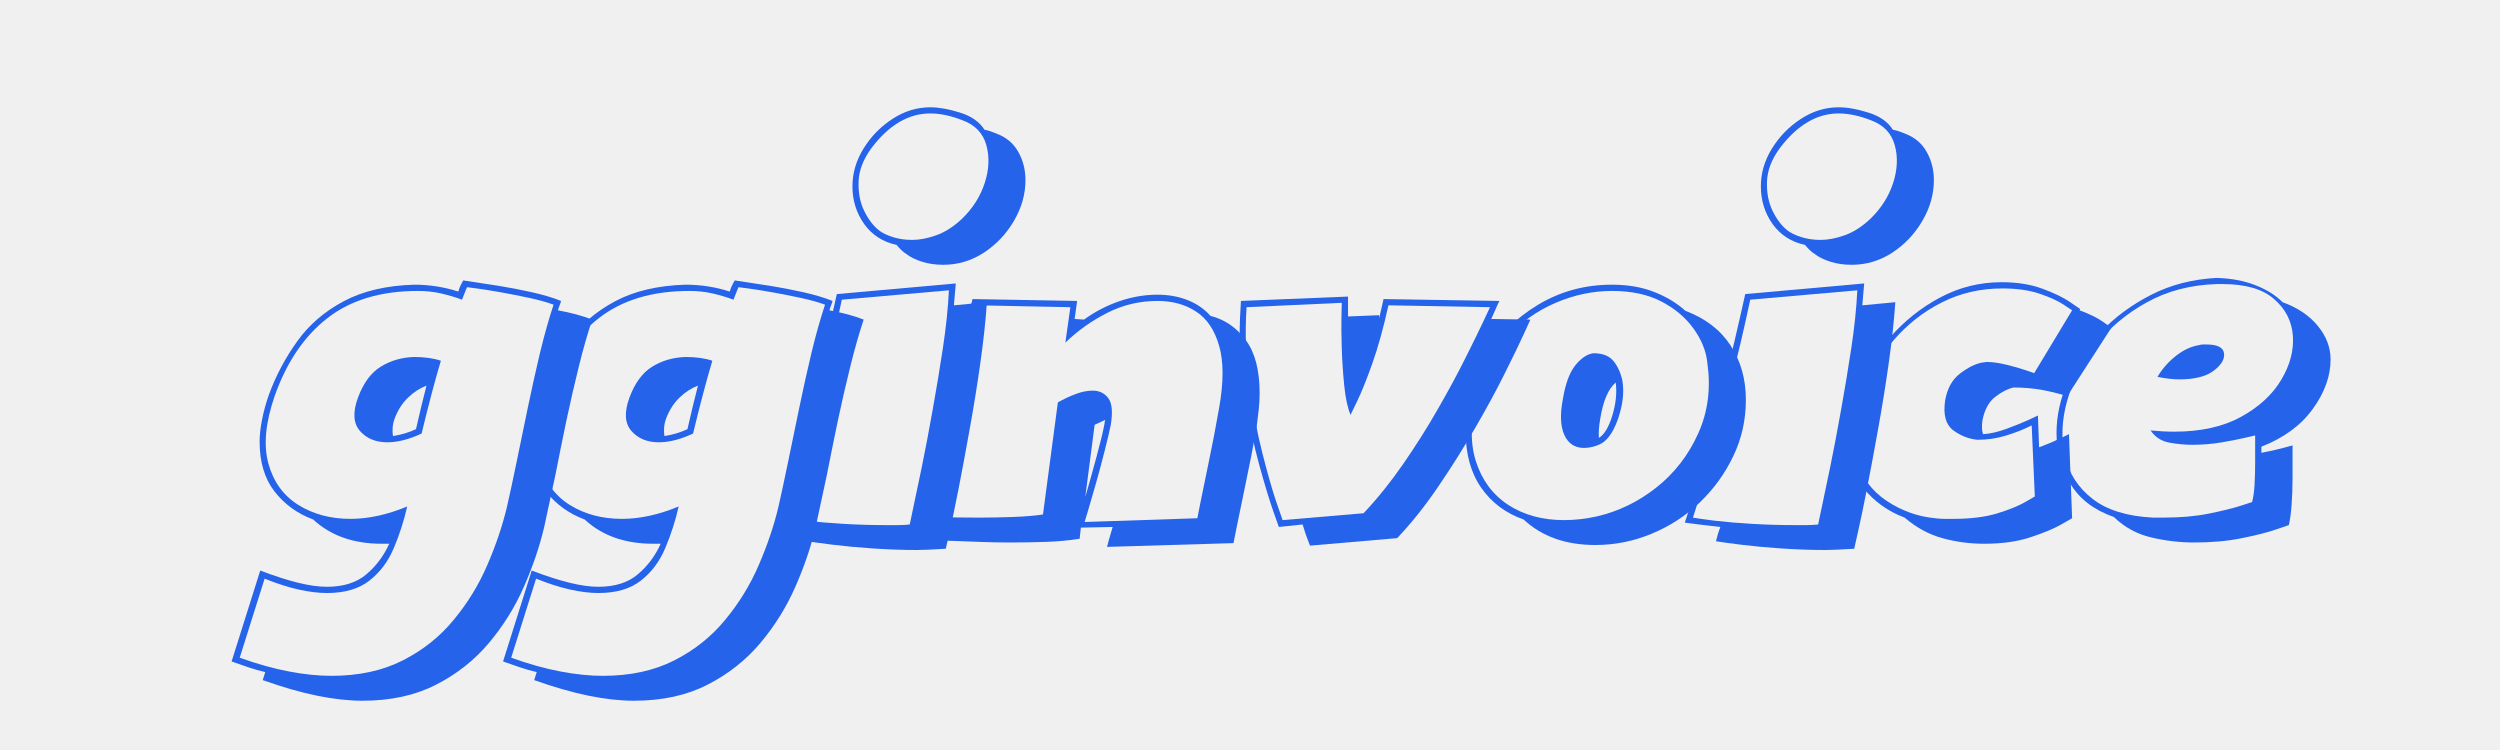
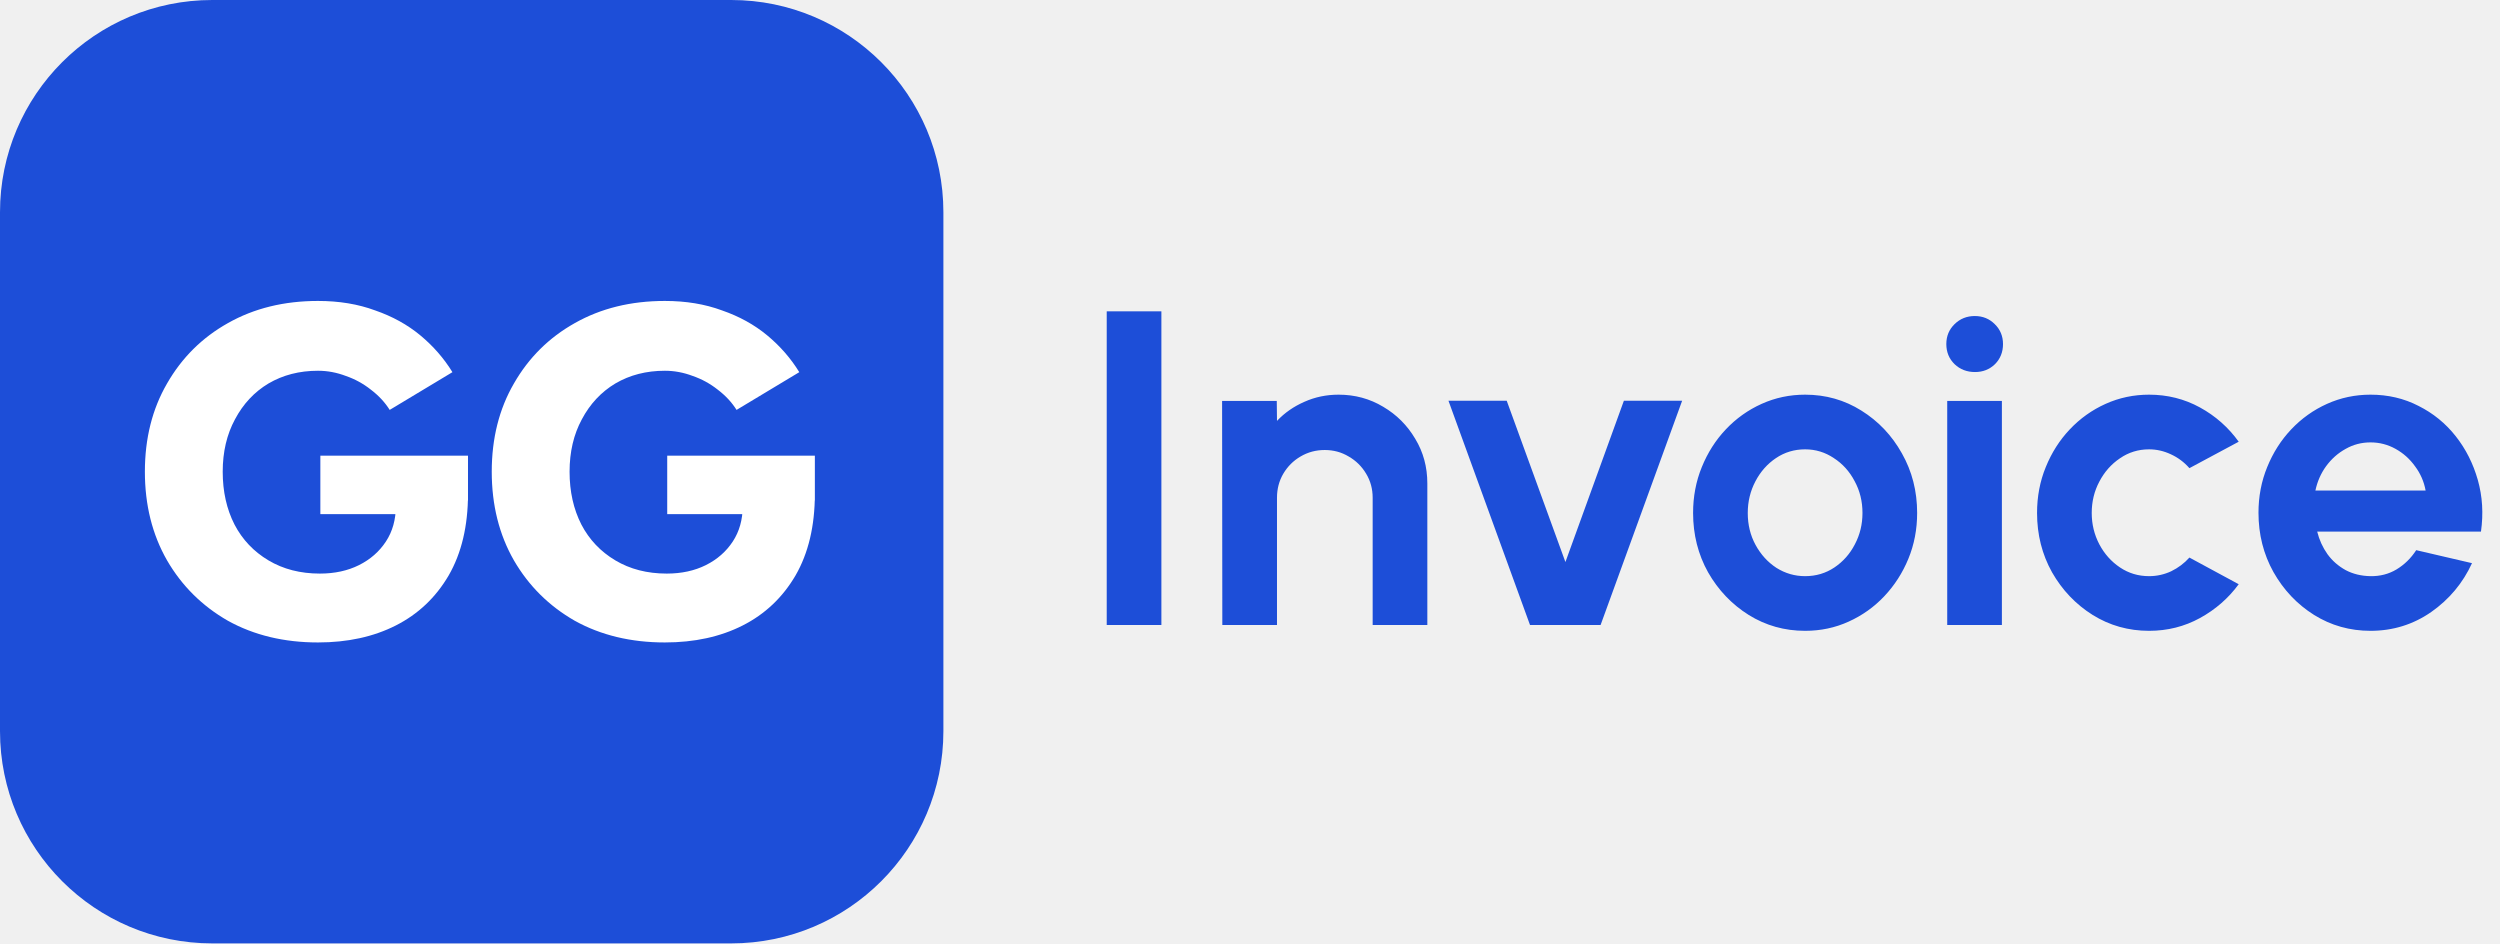
- <svg xmlns="http://www.w3.org/2000/svg" width="500" zoomAndPan="magnify" viewBox="0 0 375 112.5" height="150" preserveAspectRatio="xMidYMid meet" version="1.0">
-   <defs>
-     <g />
-   </defs>
-   <g fill="#2563eb" fill-opacity="1">
-     <g transform="translate(35.95868, 78.39119)">
-       <g>
-         <path d="M 26.438 -14.016 C 26.75 -15.316 27.023 -16.492 27.266 -17.547 C 27.516 -18.609 27.766 -19.609 28.016 -20.547 C 27.023 -20.172 26.109 -19.578 25.266 -18.766 C 24.422 -17.961 23.754 -16.938 23.266 -15.688 C 23.078 -15.188 22.969 -14.703 22.938 -14.234 C 22.906 -13.773 22.922 -13.359 22.984 -12.984 C 24.223 -13.172 25.375 -13.516 26.438 -14.016 Z M 47.359 -7.188 L 45.672 0.656 C 44.984 3.582 43.969 6.57 42.625 9.625 C 41.289 12.676 39.535 15.492 37.359 18.078 C 35.18 20.66 32.535 22.742 29.422 24.328 C 26.305 25.922 22.633 26.719 18.406 26.719 C 16.344 26.719 14.082 26.469 11.625 25.969 C 9.164 25.469 6.441 24.688 3.453 23.625 L 3.828 22.422 C 3.016 22.234 2.188 22 1.344 21.719 C 0.508 21.438 -0.344 21.141 -1.219 20.828 L 3.078 7.188 C 5.203 8 7.086 8.609 8.734 9.016 C 10.379 9.422 11.828 9.625 13.078 9.625 C 15.566 9.625 17.539 9 19 7.75 C 20.469 6.508 21.609 4.984 22.422 3.172 L 21.297 3.172 C 17.055 3.172 13.629 1.957 11.016 -0.469 C 8.648 -1.344 6.719 -2.742 5.219 -4.672 C 3.727 -6.598 2.984 -9.086 2.984 -12.141 C 2.984 -13.141 3.109 -14.258 3.359 -15.5 C 3.609 -16.75 3.953 -17.992 4.391 -19.234 C 5.453 -22.098 6.867 -24.758 8.641 -27.219 C 10.41 -29.688 12.727 -31.68 15.594 -33.203 C 18.457 -34.734 21.977 -35.562 26.156 -35.688 C 28.457 -35.688 30.664 -35.344 32.781 -34.656 C 32.906 -35.094 33.062 -35.477 33.25 -35.812 C 33.438 -36.156 33.531 -36.328 33.531 -36.328 C 33.531 -36.328 34.039 -36.25 35.062 -36.094 C 36.094 -35.945 37.383 -35.75 38.938 -35.5 C 40.5 -35.25 42.117 -34.938 43.797 -34.562 C 45.484 -34.188 46.953 -33.75 48.203 -33.25 C 48.141 -33 48.062 -32.766 47.969 -32.547 C 47.875 -32.328 47.797 -32.094 47.734 -31.844 C 49.723 -31.477 51.438 -31.016 52.875 -30.453 C 52.188 -28.398 51.516 -26.047 50.859 -23.391 C 50.203 -20.742 49.578 -18.02 48.984 -15.219 C 48.398 -12.414 47.859 -9.738 47.359 -7.188 Z M 26.156 -24.844 C 27.707 -24.844 29.047 -24.656 30.172 -24.281 C 29.297 -21.352 28.332 -17.711 27.281 -13.359 C 25.406 -12.484 23.691 -12.047 22.141 -12.047 C 20.391 -12.047 19.016 -12.617 18.016 -13.766 C 17.023 -14.922 16.938 -16.594 17.75 -18.781 C 18.562 -20.957 19.695 -22.492 21.156 -23.391 C 22.613 -24.297 24.281 -24.781 26.156 -24.844 Z M 40.078 -2.328 C 40.504 -4.203 40.984 -6.43 41.516 -9.016 C 42.047 -11.598 42.609 -14.32 43.203 -17.188 C 43.797 -20.051 44.414 -22.836 45.062 -25.547 C 45.719 -28.254 46.391 -30.633 47.078 -32.688 C 46.078 -33.062 44.844 -33.406 43.375 -33.719 C 41.914 -34.031 40.484 -34.312 39.078 -34.562 C 37.68 -34.812 36.5 -35 35.531 -35.125 C 34.57 -35.25 34.094 -35.312 34.094 -35.312 C 34.094 -35.312 34.016 -35.125 33.859 -34.75 C 33.703 -34.375 33.531 -33.938 33.344 -33.438 C 32.344 -33.812 31.297 -34.125 30.203 -34.375 C 29.117 -34.625 27.957 -34.75 26.719 -34.75 C 21.176 -34.75 16.66 -33.395 13.172 -30.688 C 9.68 -27.977 7.035 -24.07 5.234 -18.969 C 3.859 -14.977 3.547 -11.613 4.297 -8.875 C 5.047 -6.133 6.539 -4.062 8.781 -2.656 C 11.02 -1.258 13.633 -0.562 16.625 -0.562 C 19.301 -0.562 22.133 -1.18 25.125 -2.422 C 24.625 -0.242 23.953 1.836 23.109 3.828 C 22.273 5.816 21.062 7.438 19.469 8.688 C 17.883 9.938 15.754 10.562 13.078 10.562 C 11.828 10.562 10.422 10.391 8.859 10.047 C 7.305 9.703 5.598 9.156 3.734 8.406 L 0 20.266 C 2.613 21.203 5.07 21.891 7.375 22.328 C 9.676 22.766 11.797 22.984 13.734 22.984 C 17.836 22.984 21.398 22.219 24.422 20.688 C 27.441 19.164 29.992 17.141 32.078 14.609 C 34.172 12.086 35.852 9.348 37.125 6.391 C 38.406 3.441 39.391 0.535 40.078 -2.328 Z M 40.078 -2.328 " />
-       </g>
-     </g>
-   </g>
-   <g fill="#2563eb" fill-opacity="1">
-     <g transform="translate(76.67827, 78.39119)">
-       <g>
-         <path d="M 26.438 -14.016 C 26.75 -15.316 27.023 -16.492 27.266 -17.547 C 27.516 -18.609 27.766 -19.609 28.016 -20.547 C 27.023 -20.172 26.109 -19.578 25.266 -18.766 C 24.422 -17.961 23.754 -16.938 23.266 -15.688 C 23.078 -15.188 22.969 -14.703 22.938 -14.234 C 22.906 -13.773 22.922 -13.359 22.984 -12.984 C 24.223 -13.172 25.375 -13.516 26.438 -14.016 Z M 47.359 -7.188 L 45.672 0.656 C 44.984 3.582 43.969 6.57 42.625 9.625 C 41.289 12.676 39.535 15.492 37.359 18.078 C 35.18 20.66 32.535 22.742 29.422 24.328 C 26.305 25.922 22.633 26.719 18.406 26.719 C 16.344 26.719 14.082 26.469 11.625 25.969 C 9.164 25.469 6.441 24.688 3.453 23.625 L 3.828 22.422 C 3.016 22.234 2.188 22 1.344 21.719 C 0.508 21.438 -0.344 21.141 -1.219 20.828 L 3.078 7.188 C 5.203 8 7.086 8.609 8.734 9.016 C 10.379 9.422 11.828 9.625 13.078 9.625 C 15.566 9.625 17.539 9 19 7.75 C 20.469 6.508 21.609 4.984 22.422 3.172 L 21.297 3.172 C 17.055 3.172 13.629 1.957 11.016 -0.469 C 8.648 -1.344 6.719 -2.742 5.219 -4.672 C 3.727 -6.598 2.984 -9.086 2.984 -12.141 C 2.984 -13.141 3.109 -14.258 3.359 -15.5 C 3.609 -16.75 3.953 -17.992 4.391 -19.234 C 5.453 -22.098 6.867 -24.758 8.641 -27.219 C 10.41 -29.688 12.727 -31.68 15.594 -33.203 C 18.457 -34.734 21.977 -35.562 26.156 -35.688 C 28.457 -35.688 30.664 -35.344 32.781 -34.656 C 32.906 -35.094 33.062 -35.477 33.25 -35.812 C 33.438 -36.156 33.531 -36.328 33.531 -36.328 C 33.531 -36.328 34.039 -36.25 35.062 -36.094 C 36.094 -35.945 37.383 -35.75 38.938 -35.5 C 40.5 -35.25 42.117 -34.938 43.797 -34.562 C 45.484 -34.188 46.953 -33.75 48.203 -33.25 C 48.141 -33 48.062 -32.766 47.969 -32.547 C 47.875 -32.328 47.797 -32.094 47.734 -31.844 C 49.723 -31.477 51.438 -31.016 52.875 -30.453 C 52.188 -28.398 51.516 -26.047 50.859 -23.391 C 50.203 -20.742 49.578 -18.02 48.984 -15.219 C 48.398 -12.414 47.859 -9.738 47.359 -7.188 Z M 26.156 -24.844 C 27.707 -24.844 29.047 -24.656 30.172 -24.281 C 29.297 -21.352 28.332 -17.711 27.281 -13.359 C 25.406 -12.484 23.691 -12.047 22.141 -12.047 C 20.391 -12.047 19.016 -12.617 18.016 -13.766 C 17.023 -14.922 16.938 -16.594 17.75 -18.781 C 18.562 -20.957 19.695 -22.492 21.156 -23.391 C 22.613 -24.297 24.281 -24.781 26.156 -24.844 Z M 40.078 -2.328 C 40.504 -4.203 40.984 -6.43 41.516 -9.016 C 42.047 -11.598 42.609 -14.32 43.203 -17.188 C 43.797 -20.051 44.414 -22.836 45.062 -25.547 C 45.719 -28.254 46.391 -30.633 47.078 -32.688 C 46.078 -33.062 44.844 -33.406 43.375 -33.719 C 41.914 -34.031 40.484 -34.312 39.078 -34.562 C 37.68 -34.812 36.5 -35 35.531 -35.125 C 34.57 -35.25 34.094 -35.312 34.094 -35.312 C 34.094 -35.312 34.016 -35.125 33.859 -34.75 C 33.703 -34.375 33.531 -33.938 33.344 -33.438 C 32.344 -33.812 31.297 -34.125 30.203 -34.375 C 29.117 -34.625 27.957 -34.75 26.719 -34.75 C 21.176 -34.75 16.66 -33.395 13.172 -30.688 C 9.68 -27.977 7.035 -24.07 5.234 -18.969 C 3.859 -14.977 3.547 -11.613 4.297 -8.875 C 5.047 -6.133 6.539 -4.062 8.781 -2.656 C 11.02 -1.258 13.633 -0.562 16.625 -0.562 C 19.301 -0.562 22.133 -1.18 25.125 -2.422 C 24.625 -0.242 23.953 1.836 23.109 3.828 C 22.273 5.816 21.062 7.438 19.469 8.688 C 17.883 9.938 15.754 10.562 13.078 10.562 C 11.828 10.562 10.422 10.391 8.859 10.047 C 7.305 9.703 5.598 9.156 3.734 8.406 L 0 20.266 C 2.613 21.203 5.07 21.891 7.375 22.328 C 9.676 22.766 11.797 22.984 13.734 22.984 C 17.836 22.984 21.398 22.219 24.422 20.688 C 27.441 19.164 29.992 17.141 32.078 14.609 C 34.172 12.086 35.852 9.348 37.125 6.391 C 38.406 3.441 39.391 0.535 40.078 -2.328 Z M 40.078 -2.328 " />
-       </g>
-     </g>
-   </g>
-   <g fill="#2563eb" fill-opacity="1">
-     <g transform="translate(117.3979, 78.39119)">
-       <g>
-         <path d="M 18.594 -40.266 C 18.094 -40.566 17.594 -41.031 17.094 -41.656 C 15.039 -42.094 13.422 -43.133 12.234 -44.781 C 11.055 -46.438 10.469 -48.32 10.469 -50.438 C 10.469 -52.426 11.023 -54.32 12.141 -56.125 C 13.266 -57.938 14.711 -59.414 16.484 -60.562 C 18.254 -61.719 20.141 -62.297 22.141 -62.297 C 23.441 -62.297 24.93 -62.031 26.609 -61.5 C 28.297 -60.977 29.516 -60.125 30.266 -58.938 C 30.578 -58.875 30.875 -58.797 31.156 -58.703 C 31.438 -58.609 31.727 -58.5 32.031 -58.375 C 33.531 -57.812 34.633 -56.891 35.344 -55.609 C 36.062 -54.336 36.422 -52.926 36.422 -51.375 C 36.422 -49.258 35.844 -47.219 34.688 -45.25 C 33.539 -43.289 32.035 -41.703 30.172 -40.484 C 28.305 -39.273 26.281 -38.672 24.094 -38.672 C 22.914 -38.672 21.844 -38.828 20.875 -39.141 C 19.906 -39.453 19.145 -39.828 18.594 -40.266 Z M 8.125 -34.281 L 25.969 -35.875 L 25.688 -32.594 L 30.641 -33.062 C 30.453 -30.32 30.125 -27.285 29.656 -23.953 C 29.188 -20.629 28.656 -17.332 28.062 -14.062 C 27.477 -10.789 26.922 -7.801 26.391 -5.094 C 25.859 -2.383 25.406 -0.207 25.031 1.438 C 24.656 3.094 24.469 3.922 24.469 3.922 C 23.352 3.984 22.484 4.031 21.859 4.062 C 21.234 4.094 20.672 4.109 20.172 4.109 C 17.992 4.109 15.77 4.031 13.5 3.875 C 11.227 3.719 9.219 3.531 7.469 3.312 C 5.727 3.094 4.484 2.922 3.734 2.797 C 3.922 1.992 4.141 1.281 4.391 0.656 C 3.203 0.531 2.141 0.406 1.203 0.281 C 0.273 0.156 -0.438 0.062 -0.938 0 C 0.375 -3.926 1.57 -7.895 2.656 -11.906 C 3.75 -15.926 4.695 -19.613 5.5 -22.969 C 6.312 -26.332 6.953 -29.055 7.422 -31.141 C 7.891 -33.234 8.125 -34.281 8.125 -34.281 Z M 24.938 -34.844 L 8.875 -33.438 C 8.875 -33.438 8.656 -32.426 8.219 -30.406 C 7.781 -28.383 7.156 -25.754 6.344 -22.516 C 5.539 -19.273 4.625 -15.738 3.594 -11.906 C 2.57 -8.082 1.469 -4.363 0.281 -0.75 C 0.906 -0.625 2.008 -0.469 3.594 -0.281 C 5.188 -0.094 7.039 0.062 9.156 0.188 C 11.27 0.312 13.383 0.375 15.5 0.375 C 16.125 0.375 16.734 0.375 17.328 0.375 C 17.922 0.375 18.5 0.344 19.062 0.281 C 19.062 0.281 19.227 -0.508 19.562 -2.094 C 19.906 -3.688 20.344 -5.773 20.875 -8.359 C 21.406 -10.941 21.945 -13.789 22.5 -16.906 C 23.062 -20.02 23.578 -23.133 24.047 -26.25 C 24.516 -29.363 24.812 -32.227 24.938 -34.844 Z M 14.484 -43.812 C 14.973 -43.438 15.656 -43.109 16.531 -42.828 C 17.406 -42.547 18.367 -42.406 19.422 -42.406 C 20.547 -42.406 21.758 -42.641 23.062 -43.109 C 24.375 -43.578 25.656 -44.398 26.906 -45.578 C 28.52 -47.141 29.656 -48.93 30.312 -50.953 C 30.969 -52.973 31.047 -54.867 30.547 -56.641 C 30.047 -58.422 28.863 -59.656 27 -60.344 C 25.25 -61.031 23.629 -61.375 22.141 -61.375 C 18.898 -61.375 15.973 -59.66 13.359 -56.234 C 12.109 -54.547 11.453 -52.863 11.391 -51.188 C 11.328 -49.508 11.609 -48.031 12.234 -46.75 C 12.859 -45.469 13.609 -44.488 14.484 -43.812 Z M 14.484 -43.812 " />
-       </g>
-     </g>
-   </g>
-   <g fill="#2563eb" fill-opacity="1">
-     <g transform="translate(137.7577, 78.39119)">
-       <g>
-         <path d="M 27.922 -14.859 C 27.922 -14.973 27.938 -15.078 27.969 -15.172 C 28 -15.266 28.016 -15.344 28.016 -15.406 C 27.766 -15.281 27.5 -15.156 27.219 -15.031 C 26.945 -14.914 26.688 -14.797 26.438 -14.672 L 25.031 -3.828 C 25.594 -5.754 26.164 -7.805 26.75 -9.984 C 27.344 -12.172 27.734 -13.797 27.922 -14.859 Z M 3.922 2.703 L 4.578 0.094 C 3.078 0.031 1.812 -0.016 0.781 -0.047 C -0.238 -0.078 -0.75 -0.094 -0.75 -0.094 L 8.125 -33.531 L 23.812 -33.25 L 23.438 -30.547 L 24.844 -30.453 C 26.469 -31.629 28.227 -32.547 30.125 -33.203 C 32.02 -33.859 33.938 -34.188 35.875 -34.188 C 37.488 -34.188 38.977 -33.922 40.344 -33.391 C 41.719 -32.859 42.875 -32.066 43.812 -31.016 C 45.988 -30.453 47.758 -29.234 49.125 -27.359 C 50.5 -25.492 51.188 -22.848 51.188 -19.422 C 51.188 -18.617 51.141 -17.781 51.047 -16.906 C 50.953 -16.031 50.844 -15.129 50.719 -14.203 C 50.219 -11.398 49.688 -8.676 49.125 -6.031 C 48.57 -3.383 48.125 -1.207 47.781 0.5 C 47.438 2.219 47.266 3.078 47.266 3.078 L 28.297 3.641 C 28.297 3.641 28.375 3.344 28.531 2.75 C 28.688 2.164 28.891 1.469 29.141 0.656 L 24.375 0.75 L 24.188 2.422 C 22.633 2.672 20.953 2.828 19.141 2.891 C 17.336 2.953 15.535 2.984 13.734 2.984 C 12.172 2.984 10.641 2.953 9.141 2.891 C 7.648 2.828 6.406 2.781 5.406 2.75 C 4.414 2.719 3.922 2.703 3.922 2.703 Z M 8.875 -32.594 L 0.469 -0.938 C 0.469 -0.938 1.32 -0.906 3.031 -0.844 C 4.75 -0.781 6.758 -0.75 9.062 -0.75 C 10.738 -0.75 12.445 -0.781 14.188 -0.844 C 15.938 -0.906 17.438 -1.031 18.688 -1.219 L 20.922 -18.031 C 21.797 -18.531 22.68 -18.945 23.578 -19.281 C 24.484 -19.625 25.344 -19.797 26.156 -19.797 C 27.145 -19.797 27.922 -19.422 28.484 -18.672 C 29.047 -17.93 29.172 -16.598 28.859 -14.672 C 28.672 -13.734 28.375 -12.469 27.969 -10.875 C 27.57 -9.289 27.141 -7.672 26.672 -6.016 C 26.203 -4.367 25.797 -2.969 25.453 -1.812 C 25.109 -0.664 24.938 -0.094 24.938 -0.094 L 41.844 -0.656 C 41.844 -0.656 42 -1.445 42.312 -3.031 C 42.625 -4.625 43.047 -6.68 43.578 -9.203 C 44.109 -11.723 44.617 -14.383 45.109 -17.188 C 45.797 -21.051 45.797 -24.164 45.109 -26.531 C 44.43 -28.895 43.281 -30.602 41.656 -31.656 C 40.039 -32.719 38.113 -33.25 35.875 -33.25 C 33.188 -33.25 30.676 -32.656 28.344 -31.469 C 26.008 -30.289 23.91 -28.801 22.047 -27 L 22.797 -32.312 Z M 8.875 -32.594 " />
-       </g>
-     </g>
-   </g>
-   <g fill="#2563eb" fill-opacity="1">
-     <g transform="translate(180.6253, 78.39119)">
-       <g>
-         <path d="M 26.906 -33.531 L 44.281 -33.25 C 44.281 -33.25 44.172 -33.016 43.953 -32.547 C 43.734 -32.078 43.438 -31.41 43.062 -30.547 L 48.938 -30.453 C 48.938 -30.453 48.594 -29.703 47.906 -28.203 C 47.227 -26.711 46.266 -24.723 45.016 -22.234 C 43.773 -19.742 42.312 -17.051 40.625 -14.156 C 38.945 -11.258 37.125 -8.363 35.156 -5.469 C 33.195 -2.57 31.129 0.023 28.953 2.328 L 15.875 3.453 C 15.875 3.453 15.766 3.172 15.547 2.609 C 15.328 2.055 15.066 1.281 14.766 0.281 L 11.203 0.656 C 11.203 0.656 10.906 -0.18 10.312 -1.859 C 9.727 -3.547 9.047 -5.805 8.266 -8.641 C 7.484 -11.473 6.797 -14.66 6.203 -18.203 C 5.617 -21.754 5.328 -25.367 5.328 -29.047 C 5.328 -29.547 5.344 -30.094 5.375 -30.688 C 5.406 -31.281 5.453 -32.133 5.516 -33.25 L 21.578 -33.906 L 21.578 -30.922 L 26.25 -31.109 L 26.25 -30.641 Z M 42.875 -32.312 L 27.641 -32.594 C 26.898 -29.238 26.094 -26.328 25.219 -23.859 C 24.344 -21.398 23.578 -19.5 22.922 -18.156 C 22.273 -16.82 21.953 -16.156 21.953 -16.156 C 21.516 -17.219 21.203 -18.664 21.016 -20.5 C 20.828 -22.344 20.703 -24.211 20.641 -26.109 C 20.578 -28.004 20.562 -29.617 20.594 -30.953 C 20.625 -32.297 20.641 -32.969 20.641 -32.969 L 6.359 -32.312 C 6.109 -28.395 6.242 -24.535 6.766 -20.734 C 7.297 -16.93 7.953 -13.488 8.734 -10.406 C 9.516 -7.332 10.211 -4.891 10.828 -3.078 C 11.453 -1.273 11.766 -0.375 11.766 -0.375 L 23.906 -1.406 C 25.969 -3.582 27.945 -6.039 29.844 -8.781 C 31.738 -11.52 33.477 -14.273 35.062 -17.047 C 36.656 -19.816 38.023 -22.352 39.172 -24.656 C 40.328 -26.957 41.234 -28.805 41.891 -30.203 C 42.547 -31.609 42.875 -32.312 42.875 -32.312 Z M 42.875 -32.312 " />
-       </g>
-     </g>
-   </g>
-   <g fill="#2563eb" fill-opacity="1">
-     <g transform="translate(216.1149, 78.39119)">
-       <g>
-         <path d="M 23.719 -12.703 C 24.531 -13.203 25.203 -14.32 25.734 -16.062 C 26.266 -17.812 26.438 -19.461 26.25 -21.016 C 25.125 -20.078 24.344 -18.238 23.906 -15.5 C 23.719 -14.383 23.656 -13.453 23.719 -12.703 Z M 36.703 -31.766 C 39.691 -30.641 41.945 -28.91 43.469 -26.578 C 45 -24.242 45.766 -21.52 45.766 -18.406 C 45.766 -15.414 45.141 -12.613 43.891 -10 C 42.648 -7.383 40.973 -5.062 38.859 -3.031 C 36.742 -1.008 34.332 0.555 31.625 1.672 C 28.914 2.797 26.098 3.359 23.172 3.359 C 18.742 3.359 15.16 2.082 12.422 -0.469 C 9.742 -1.406 7.625 -2.992 6.062 -5.234 C 4.508 -7.473 3.734 -10.273 3.734 -13.641 C 3.734 -17.68 4.711 -21.367 6.672 -24.703 C 8.641 -28.035 11.285 -30.695 14.609 -32.688 C 17.941 -34.688 21.633 -35.688 25.688 -35.688 C 28.051 -35.688 30.148 -35.328 31.984 -34.609 C 33.828 -33.891 35.398 -32.941 36.703 -31.766 Z M 23.906 -11.766 C 23.102 -11.391 22.297 -11.203 21.484 -11.203 C 20.109 -11.203 19.125 -11.852 18.531 -13.156 C 17.945 -14.469 17.875 -16.25 18.312 -18.5 C 18.688 -20.801 19.305 -22.492 20.172 -23.578 C 21.047 -24.672 21.953 -25.281 22.891 -25.406 C 24.191 -25.406 25.156 -25.062 25.781 -24.375 C 26.406 -23.688 26.875 -22.754 27.188 -21.578 C 27.438 -20.328 27.422 -19 27.141 -17.594 C 26.859 -16.195 26.438 -14.969 25.875 -13.906 C 25.312 -12.852 24.656 -12.141 23.906 -11.766 Z M 39.984 -24 C 39.797 -25.75 39.109 -27.445 37.922 -29.094 C 36.734 -30.75 35.129 -32.102 33.109 -33.156 C 31.086 -34.219 28.613 -34.75 25.688 -34.75 C 22.82 -34.75 20.004 -34.156 17.234 -32.969 C 14.461 -31.789 12.031 -30.062 9.938 -27.781 C 7.852 -25.508 6.379 -22.723 5.516 -19.422 C 4.453 -15.441 4.367 -12.035 5.266 -9.203 C 6.172 -6.367 7.789 -4.188 10.125 -2.656 C 12.469 -1.133 15.258 -0.375 18.5 -0.375 C 20.113 -0.375 21.758 -0.562 23.438 -0.938 C 26.676 -1.688 29.648 -3.133 32.359 -5.281 C 35.066 -7.426 37.148 -10.117 38.609 -13.359 C 40.078 -16.598 40.535 -20.145 39.984 -24 Z M 39.984 -24 " />
-       </g>
-     </g>
-   </g>
-   <g fill="#2563eb" fill-opacity="1">
-     <g transform="translate(253.6591, 78.39119)">
-       <g>
-         <path d="M 18.594 -40.266 C 18.094 -40.566 17.594 -41.031 17.094 -41.656 C 15.039 -42.094 13.422 -43.133 12.234 -44.781 C 11.055 -46.438 10.469 -48.32 10.469 -50.438 C 10.469 -52.426 11.023 -54.32 12.141 -56.125 C 13.266 -57.938 14.711 -59.414 16.484 -60.562 C 18.254 -61.719 20.141 -62.297 22.141 -62.297 C 23.441 -62.297 24.93 -62.031 26.609 -61.5 C 28.297 -60.977 29.516 -60.125 30.266 -58.938 C 30.578 -58.875 30.875 -58.797 31.156 -58.703 C 31.438 -58.609 31.727 -58.5 32.031 -58.375 C 33.531 -57.812 34.633 -56.891 35.344 -55.609 C 36.062 -54.336 36.422 -52.926 36.422 -51.375 C 36.422 -49.258 35.844 -47.219 34.688 -45.25 C 33.539 -43.289 32.035 -41.703 30.172 -40.484 C 28.305 -39.273 26.281 -38.672 24.094 -38.672 C 22.914 -38.672 21.844 -38.828 20.875 -39.141 C 19.906 -39.453 19.145 -39.828 18.594 -40.266 Z M 8.125 -34.281 L 25.969 -35.875 L 25.688 -32.594 L 30.641 -33.062 C 30.453 -30.32 30.125 -27.285 29.656 -23.953 C 29.188 -20.629 28.656 -17.332 28.062 -14.062 C 27.477 -10.789 26.922 -7.801 26.391 -5.094 C 25.859 -2.383 25.406 -0.207 25.031 1.438 C 24.656 3.094 24.469 3.922 24.469 3.922 C 23.352 3.984 22.484 4.031 21.859 4.062 C 21.234 4.094 20.672 4.109 20.172 4.109 C 17.992 4.109 15.77 4.031 13.5 3.875 C 11.227 3.719 9.219 3.531 7.469 3.312 C 5.727 3.094 4.484 2.922 3.734 2.797 C 3.922 1.992 4.141 1.281 4.391 0.656 C 3.203 0.531 2.141 0.406 1.203 0.281 C 0.273 0.156 -0.438 0.062 -0.938 0 C 0.375 -3.926 1.57 -7.895 2.656 -11.906 C 3.75 -15.926 4.695 -19.613 5.5 -22.969 C 6.312 -26.332 6.953 -29.055 7.422 -31.141 C 7.891 -33.234 8.125 -34.281 8.125 -34.281 Z M 24.938 -34.844 L 8.875 -33.438 C 8.875 -33.438 8.656 -32.426 8.219 -30.406 C 7.781 -28.383 7.156 -25.754 6.344 -22.516 C 5.539 -19.273 4.625 -15.738 3.594 -11.906 C 2.57 -8.082 1.469 -4.363 0.281 -0.75 C 0.906 -0.625 2.008 -0.469 3.594 -0.281 C 5.188 -0.094 7.039 0.062 9.156 0.188 C 11.27 0.312 13.383 0.375 15.5 0.375 C 16.125 0.375 16.734 0.375 17.328 0.375 C 17.922 0.375 18.5 0.344 19.062 0.281 C 19.062 0.281 19.227 -0.508 19.562 -2.094 C 19.906 -3.688 20.344 -5.773 20.875 -8.359 C 21.406 -10.941 21.945 -13.789 22.5 -16.906 C 23.062 -20.02 23.578 -23.133 24.047 -26.25 C 24.516 -29.363 24.812 -32.227 24.938 -34.844 Z M 14.484 -43.812 C 14.973 -43.438 15.656 -43.109 16.531 -42.828 C 17.406 -42.547 18.367 -42.406 19.422 -42.406 C 20.547 -42.406 21.758 -42.641 23.062 -43.109 C 24.375 -43.578 25.656 -44.398 26.906 -45.578 C 28.52 -47.141 29.656 -48.93 30.312 -50.953 C 30.969 -52.973 31.047 -54.867 30.547 -56.641 C 30.047 -58.422 28.863 -59.656 27 -60.344 C 25.25 -61.031 23.629 -61.375 22.141 -61.375 C 18.898 -61.375 15.973 -59.66 13.359 -56.234 C 12.109 -54.547 11.453 -52.863 11.391 -51.188 C 11.328 -49.508 11.609 -48.031 12.234 -46.75 C 12.859 -45.469 13.609 -44.488 14.484 -43.812 Z M 14.484 -43.812 " />
-       </g>
-     </g>
-   </g>
-   <g fill="#2563eb" fill-opacity="1">
-     <g transform="translate(274.0189, 78.39119)">
-       <g>
-         <path d="M 23.625 3.172 C 21.445 3.172 19.348 2.891 17.328 2.328 C 15.305 1.773 13.422 0.75 11.672 -0.75 C 9.18 -1.676 7.094 -3.18 5.406 -5.266 C 3.727 -7.359 2.891 -9.93 2.891 -12.984 C 2.891 -13.922 3.016 -14.961 3.266 -16.109 C 3.516 -17.266 3.859 -18.43 4.297 -19.609 C 5.547 -22.535 7.258 -25.242 9.438 -27.734 C 11.613 -30.234 14.133 -32.242 17 -33.766 C 19.863 -35.297 22.945 -36.062 26.25 -36.062 C 28.551 -36.062 30.586 -35.734 32.359 -35.078 C 34.141 -34.422 35.523 -33.75 36.516 -33.062 C 37.516 -32.375 38.016 -32.031 38.016 -32.031 L 37.922 -31.844 C 39.422 -31.289 40.586 -30.719 41.422 -30.125 C 42.266 -29.531 42.688 -29.234 42.688 -29.234 L 36.062 -18.969 C 34.688 -19.395 33.359 -19.719 32.078 -19.938 C 30.805 -20.156 29.453 -20.266 28.016 -20.266 C 27.148 -20.078 26.234 -19.609 25.266 -18.859 C 24.297 -18.117 23.656 -16.938 23.344 -15.312 C 23.227 -14.445 23.258 -13.766 23.438 -13.266 C 24.5 -13.328 25.664 -13.594 26.938 -14.062 C 28.219 -14.531 29.328 -14.977 30.266 -15.406 C 31.203 -15.844 31.672 -16.062 31.672 -16.062 L 31.844 -11.297 C 33.031 -11.734 34.07 -12.172 34.969 -12.609 C 35.875 -13.047 36.328 -13.266 36.328 -13.266 L 36.797 -0.656 C 36.797 -0.656 36.25 -0.344 35.156 0.281 C 34.07 0.906 32.547 1.539 30.578 2.188 C 28.617 2.844 26.301 3.172 23.625 3.172 Z M 16.25 -0.656 C 16.75 -0.594 17.219 -0.562 17.656 -0.562 C 18.094 -0.562 18.531 -0.562 18.969 -0.562 C 21.582 -0.562 23.789 -0.836 25.594 -1.391 C 27.395 -1.953 28.781 -2.516 29.75 -3.078 C 30.719 -3.641 31.203 -3.922 31.203 -3.922 L 30.734 -14.578 C 29.484 -13.953 28.172 -13.438 26.797 -13.031 C 25.43 -12.625 24.035 -12.422 22.609 -12.422 C 21.297 -12.547 20.078 -13.023 18.953 -13.859 C 17.836 -14.703 17.438 -16.188 17.75 -18.312 C 18.062 -20.113 18.805 -21.461 19.984 -22.359 C 21.172 -23.266 22.266 -23.812 23.266 -24 C 23.379 -24 23.5 -24.016 23.625 -24.047 C 23.75 -24.078 23.875 -24.094 24 -24.094 C 24.875 -24.094 25.867 -23.953 26.984 -23.672 C 28.109 -23.398 29.078 -23.125 29.891 -22.844 C 30.703 -22.562 31.109 -22.422 31.109 -22.422 L 36.797 -31.844 C 36.797 -31.844 36.375 -32.125 35.531 -32.688 C 34.695 -33.25 33.5 -33.797 31.938 -34.328 C 30.383 -34.859 28.52 -35.125 26.344 -35.125 C 23.039 -35.125 20.004 -34.422 17.234 -33.016 C 14.461 -31.617 12.047 -29.719 9.984 -27.312 C 7.93 -24.914 6.316 -22.223 5.141 -19.234 C 3.703 -15.504 3.422 -12.285 4.297 -9.578 C 5.172 -6.867 6.727 -4.766 8.969 -3.266 C 11.207 -1.773 13.633 -0.906 16.25 -0.656 Z M 16.25 -0.656 " />
-       </g>
-     </g>
-   </g>
-   <g fill="#2563eb" fill-opacity="1">
-     <g transform="translate(305.4925, 78.39119)">
-       <g>
-         <path d="M 23.625 2.984 C 21.508 2.984 19.379 2.734 17.234 2.234 C 15.086 1.742 13.203 0.719 11.578 -0.844 C 8.586 -1.895 6.406 -3.57 5.031 -5.875 C 3.664 -8.188 2.984 -10.711 2.984 -13.453 C 2.984 -16.004 3.555 -18.602 4.703 -21.25 C 5.859 -23.895 7.492 -26.336 9.609 -28.578 C 11.734 -30.816 14.258 -32.68 17.188 -34.172 C 20.113 -35.672 23.383 -36.516 27 -36.703 C 29.176 -36.641 31.102 -36.281 32.781 -35.625 C 34.469 -34.977 35.836 -34.125 36.891 -33.062 C 39.141 -32.25 40.898 -31.066 42.172 -29.516 C 43.453 -27.961 44.094 -26.281 44.094 -24.469 C 44.094 -21.977 43.203 -19.504 41.422 -17.047 C 39.648 -14.586 37.082 -12.703 33.719 -11.391 L 33.719 -10.469 C 34.969 -10.707 36.055 -10.953 36.984 -11.203 C 37.922 -11.453 38.391 -11.578 38.391 -11.578 C 38.391 -11.578 38.391 -11.109 38.391 -10.172 C 38.391 -9.242 38.391 -8.094 38.391 -6.719 C 38.391 -5.352 38.344 -4.016 38.25 -2.703 C 38.156 -1.398 38.016 -0.375 37.828 0.375 C 37.828 0.375 37.188 0.594 35.906 1.031 C 34.633 1.469 32.938 1.898 30.812 2.328 C 28.695 2.766 26.301 2.984 23.625 2.984 Z M 24.375 -26.625 C 24.562 -26.688 24.75 -26.719 24.938 -26.719 C 25.125 -26.719 25.312 -26.719 25.5 -26.719 C 27.113 -26.719 27.984 -26.281 28.109 -25.406 C 28.234 -24.531 27.719 -23.656 26.562 -22.781 C 25.414 -21.914 23.691 -21.484 21.391 -21.484 C 20.953 -21.484 20.453 -21.516 19.891 -21.578 C 19.336 -21.641 18.75 -21.734 18.125 -21.859 C 18.863 -23.098 19.797 -24.156 20.922 -25.031 C 22.047 -25.906 23.195 -26.438 24.375 -26.625 Z M 17.469 -0.75 L 19.062 -0.75 C 21.613 -0.75 23.883 -0.953 25.875 -1.359 C 27.863 -1.766 29.43 -2.148 30.578 -2.516 C 31.734 -2.891 32.312 -3.078 32.312 -3.078 C 32.5 -3.703 32.625 -4.555 32.688 -5.641 C 32.75 -6.734 32.781 -7.852 32.781 -9 C 32.781 -10.156 32.781 -11.125 32.781 -11.906 C 32.781 -12.688 32.781 -13.078 32.781 -13.078 C 32.781 -13.078 32.312 -12.969 31.375 -12.75 C 30.445 -12.531 29.266 -12.297 27.828 -12.047 C 26.398 -11.797 24.906 -11.672 23.344 -11.672 C 22.227 -11.672 21.078 -11.781 19.891 -12 C 18.711 -12.219 17.781 -12.828 17.094 -13.828 C 17.719 -13.766 18.32 -13.719 18.906 -13.688 C 19.5 -13.656 20.078 -13.641 20.641 -13.641 C 24.629 -13.641 27.977 -14.383 30.688 -15.875 C 33.395 -17.375 35.398 -19.227 36.703 -21.438 C 38.016 -23.645 38.594 -25.836 38.438 -28.016 C 38.281 -30.203 37.344 -32.039 35.625 -33.531 C 33.914 -35.031 31.348 -35.781 27.922 -35.781 L 27 -35.781 C 23.07 -35.656 19.566 -34.734 16.484 -33.016 C 13.398 -31.305 10.848 -29.145 8.828 -26.531 C 6.805 -23.914 5.391 -21.16 4.578 -18.266 C 3.766 -15.367 3.656 -12.613 4.25 -10 C 4.844 -7.383 6.227 -5.234 8.406 -3.547 C 10.582 -1.867 13.602 -0.938 17.469 -0.75 Z M 17.469 -0.75 " />
-       </g>
-     </g>
-   </g>
+ <svg xmlns="http://www.w3.org/2000/svg" width="212" height="80" viewBox="0 0 212 80" fill="none">
+   <path d="M62 0H18C8.059 0 0 8.059 0 18V62C0 71.941 8.059 80 18 80H62C71.941 80 80 71.941 80 62V18C80 8.059 71.941 0 62 0Z" fill="#1D4ED8" />
+   <path d="M26.966 54.48C24.086 54.48 21.539 53.867 19.326 52.64C17.139 51.387 15.419 49.68 14.166 47.52C12.913 45.333 12.286 42.827 12.286 40C12.286 37.173 12.913 34.68 14.166 32.52C15.419 30.333 17.139 28.627 19.326 27.4C21.539 26.147 24.086 25.52 26.966 25.52C28.753 25.52 30.366 25.787 31.806 26.32C33.273 26.827 34.553 27.533 35.646 28.44C36.739 29.347 37.646 30.387 38.366 31.56L33.046 34.76C32.646 34.12 32.113 33.547 31.446 33.04C30.806 32.533 30.099 32.147 29.326 31.88C28.553 31.587 27.766 31.44 26.966 31.44C25.393 31.44 23.993 31.8 22.766 32.52C21.566 33.24 20.619 34.253 19.926 35.56C19.233 36.84 18.886 38.32 18.886 40C18.886 41.68 19.219 43.173 19.886 44.48C20.553 45.76 21.513 46.773 22.766 47.52C24.019 48.267 25.473 48.64 27.126 48.64C28.379 48.64 29.486 48.4 30.446 47.92C31.406 47.44 32.166 46.773 32.726 45.92C33.286 45.067 33.566 44.067 33.566 42.92L39.686 41.88C39.686 44.6 39.139 46.907 38.046 48.8C36.953 50.667 35.459 52.08 33.566 53.04C31.673 54 29.473 54.48 26.966 54.48ZM27.166 43.6V38.64H39.686V42.44L36.086 43.6H27.166ZM56.38 54.48C53.5 54.48 50.953 53.867 48.74 52.64C46.553 51.387 44.833 49.68 43.58 47.52C42.327 45.333 41.7 42.827 41.7 40C41.7 37.173 42.327 34.68 43.58 32.52C44.833 30.333 46.553 28.627 48.74 27.4C50.953 26.147 53.5 25.52 56.38 25.52C58.167 25.52 59.78 25.787 61.22 26.32C62.687 26.827 63.967 27.533 65.06 28.44C66.153 29.347 67.06 30.387 67.78 31.56L62.46 34.76C62.06 34.12 61.527 33.547 60.86 33.04C60.22 32.533 59.513 32.147 58.74 31.88C57.967 31.587 57.18 31.44 56.38 31.44C54.807 31.44 53.407 31.8 52.18 32.52C50.98 33.24 50.033 34.253 49.34 35.56C48.647 36.84 48.3 38.32 48.3 40C48.3 41.68 48.633 43.173 49.3 44.48C49.967 45.76 50.927 46.773 52.18 47.52C53.433 48.267 54.887 48.64 56.54 48.64C57.793 48.64 58.9 48.4 59.86 47.92C60.82 47.44 61.58 46.773 62.14 45.92C62.7 45.067 62.98 44.067 62.98 42.92L69.1 41.88C69.1 44.6 68.553 46.907 67.46 48.8C66.367 50.667 64.873 52.08 62.98 53.04C61.087 54 58.887 54.48 56.38 54.48ZM56.58 43.6V38.64H69.1V42.44L65.5 43.6H56.58Z" fill="white" />
+   <path d="M93.85 53V26.4H98.486V53H93.85ZM121.038 40.992V53H116.402V42.208C116.402 41.461 116.218 40.783 115.851 40.175C115.483 39.554 114.989 39.067 114.369 38.712C113.761 38.345 113.083 38.161 112.336 38.161C111.588 38.161 110.904 38.345 110.284 38.712C109.676 39.067 109.188 39.554 108.821 40.175C108.466 40.783 108.289 41.461 108.289 42.208V53H103.653L103.634 34H108.27L108.289 35.691C108.935 35.007 109.707 34.469 110.607 34.076C111.506 33.671 112.475 33.468 113.514 33.468C114.894 33.468 116.155 33.81 117.295 34.494C118.435 35.165 119.34 36.071 120.012 37.211C120.696 38.338 121.038 39.599 121.038 40.992ZM135.73 53H129.745L122.829 33.981H127.769L132.747 47.661L137.706 33.981H142.646L135.73 53ZM153.074 53.494C151.326 53.494 149.73 53.044 148.286 52.145C146.854 51.246 145.708 50.042 144.847 48.535C143.998 47.015 143.574 45.337 143.574 43.5C143.574 42.107 143.821 40.808 144.315 39.605C144.809 38.389 145.486 37.325 146.348 36.413C147.222 35.488 148.235 34.766 149.388 34.247C150.54 33.728 151.769 33.468 153.074 33.468C154.822 33.468 156.411 33.918 157.843 34.817C159.287 35.716 160.433 36.926 161.282 38.446C162.143 39.966 162.574 41.651 162.574 43.5C162.574 44.881 162.327 46.173 161.833 47.376C161.339 48.579 160.655 49.643 159.781 50.568C158.919 51.48 157.912 52.196 156.76 52.715C155.62 53.234 154.391 53.494 153.074 53.494ZM153.074 48.858C153.998 48.858 154.828 48.611 155.563 48.117C156.297 47.623 156.874 46.971 157.292 46.16C157.722 45.349 157.938 44.463 157.938 43.5C157.938 42.512 157.716 41.613 157.273 40.802C156.842 39.979 156.253 39.326 155.506 38.845C154.771 38.351 153.96 38.104 153.074 38.104C152.162 38.104 151.338 38.351 150.604 38.845C149.869 39.339 149.286 39.998 148.856 40.821C148.425 41.644 148.21 42.537 148.21 43.5C148.21 44.501 148.431 45.406 148.875 46.217C149.318 47.028 149.907 47.674 150.642 48.155C151.389 48.624 152.2 48.858 153.074 48.858ZM165.124 34H169.76V53H165.124V34ZM167.48 31.549C166.796 31.549 166.219 31.327 165.751 30.884C165.282 30.428 165.048 29.858 165.048 29.174C165.048 28.503 165.282 27.939 165.751 27.483C166.219 27.027 166.789 26.799 167.461 26.799C168.132 26.799 168.696 27.027 169.152 27.483C169.62 27.939 169.855 28.503 169.855 29.174C169.855 29.858 169.627 30.428 169.171 30.884C168.715 31.327 168.151 31.549 167.48 31.549ZM185.662 47.281L189.842 49.542C188.968 50.733 187.872 51.689 186.555 52.411C185.237 53.133 183.8 53.494 182.242 53.494C180.494 53.494 178.898 53.044 177.454 52.145C176.022 51.246 174.876 50.042 174.015 48.535C173.166 47.015 172.742 45.337 172.742 43.5C172.742 42.107 172.989 40.808 173.483 39.605C173.977 38.389 174.654 37.325 175.516 36.413C176.39 35.488 177.403 34.766 178.556 34.247C179.708 33.728 180.937 33.468 182.242 33.468C183.8 33.468 185.237 33.829 186.555 34.551C187.872 35.273 188.968 36.242 189.842 37.458L185.662 39.7C185.218 39.193 184.693 38.801 184.085 38.522C183.489 38.243 182.875 38.104 182.242 38.104C181.33 38.104 180.506 38.357 179.772 38.864C179.037 39.358 178.454 40.017 178.024 40.84C177.593 41.651 177.378 42.537 177.378 43.5C177.378 44.45 177.593 45.337 178.024 46.16C178.454 46.971 179.037 47.623 179.772 48.117C180.506 48.611 181.33 48.858 182.242 48.858C182.9 48.858 183.527 48.719 184.123 48.44C184.718 48.149 185.231 47.762 185.662 47.281ZM201.019 53.494C199.271 53.494 197.675 53.044 196.231 52.145C194.8 51.246 193.653 50.036 192.792 48.516C191.943 46.996 191.519 45.318 191.519 43.481C191.519 42.1 191.766 40.808 192.26 39.605C192.754 38.389 193.432 37.325 194.293 36.413C195.167 35.488 196.18 34.766 197.333 34.247C198.486 33.728 199.714 33.468 201.019 33.468C202.501 33.468 203.856 33.785 205.085 34.418C206.326 35.039 207.378 35.894 208.239 36.983C209.1 38.072 209.727 39.314 210.12 40.707C210.513 42.1 210.601 43.557 210.386 45.077H196.497C196.674 45.786 196.966 46.426 197.371 46.996C197.776 47.553 198.289 48.003 198.91 48.345C199.531 48.674 200.234 48.845 201.019 48.858C201.83 48.871 202.564 48.681 203.223 48.288C203.894 47.883 204.452 47.338 204.895 46.654L209.626 47.756C208.853 49.441 207.701 50.821 206.168 51.898C204.635 52.962 202.919 53.494 201.019 53.494ZM196.345 41.6H205.693C205.554 40.84 205.256 40.156 204.8 39.548C204.357 38.927 203.806 38.433 203.147 38.066C202.488 37.699 201.779 37.515 201.019 37.515C200.259 37.515 199.556 37.699 198.91 38.066C198.264 38.421 197.713 38.908 197.257 39.529C196.814 40.137 196.51 40.827 196.345 41.6Z" fill="#1D4ED8" />
</svg>
